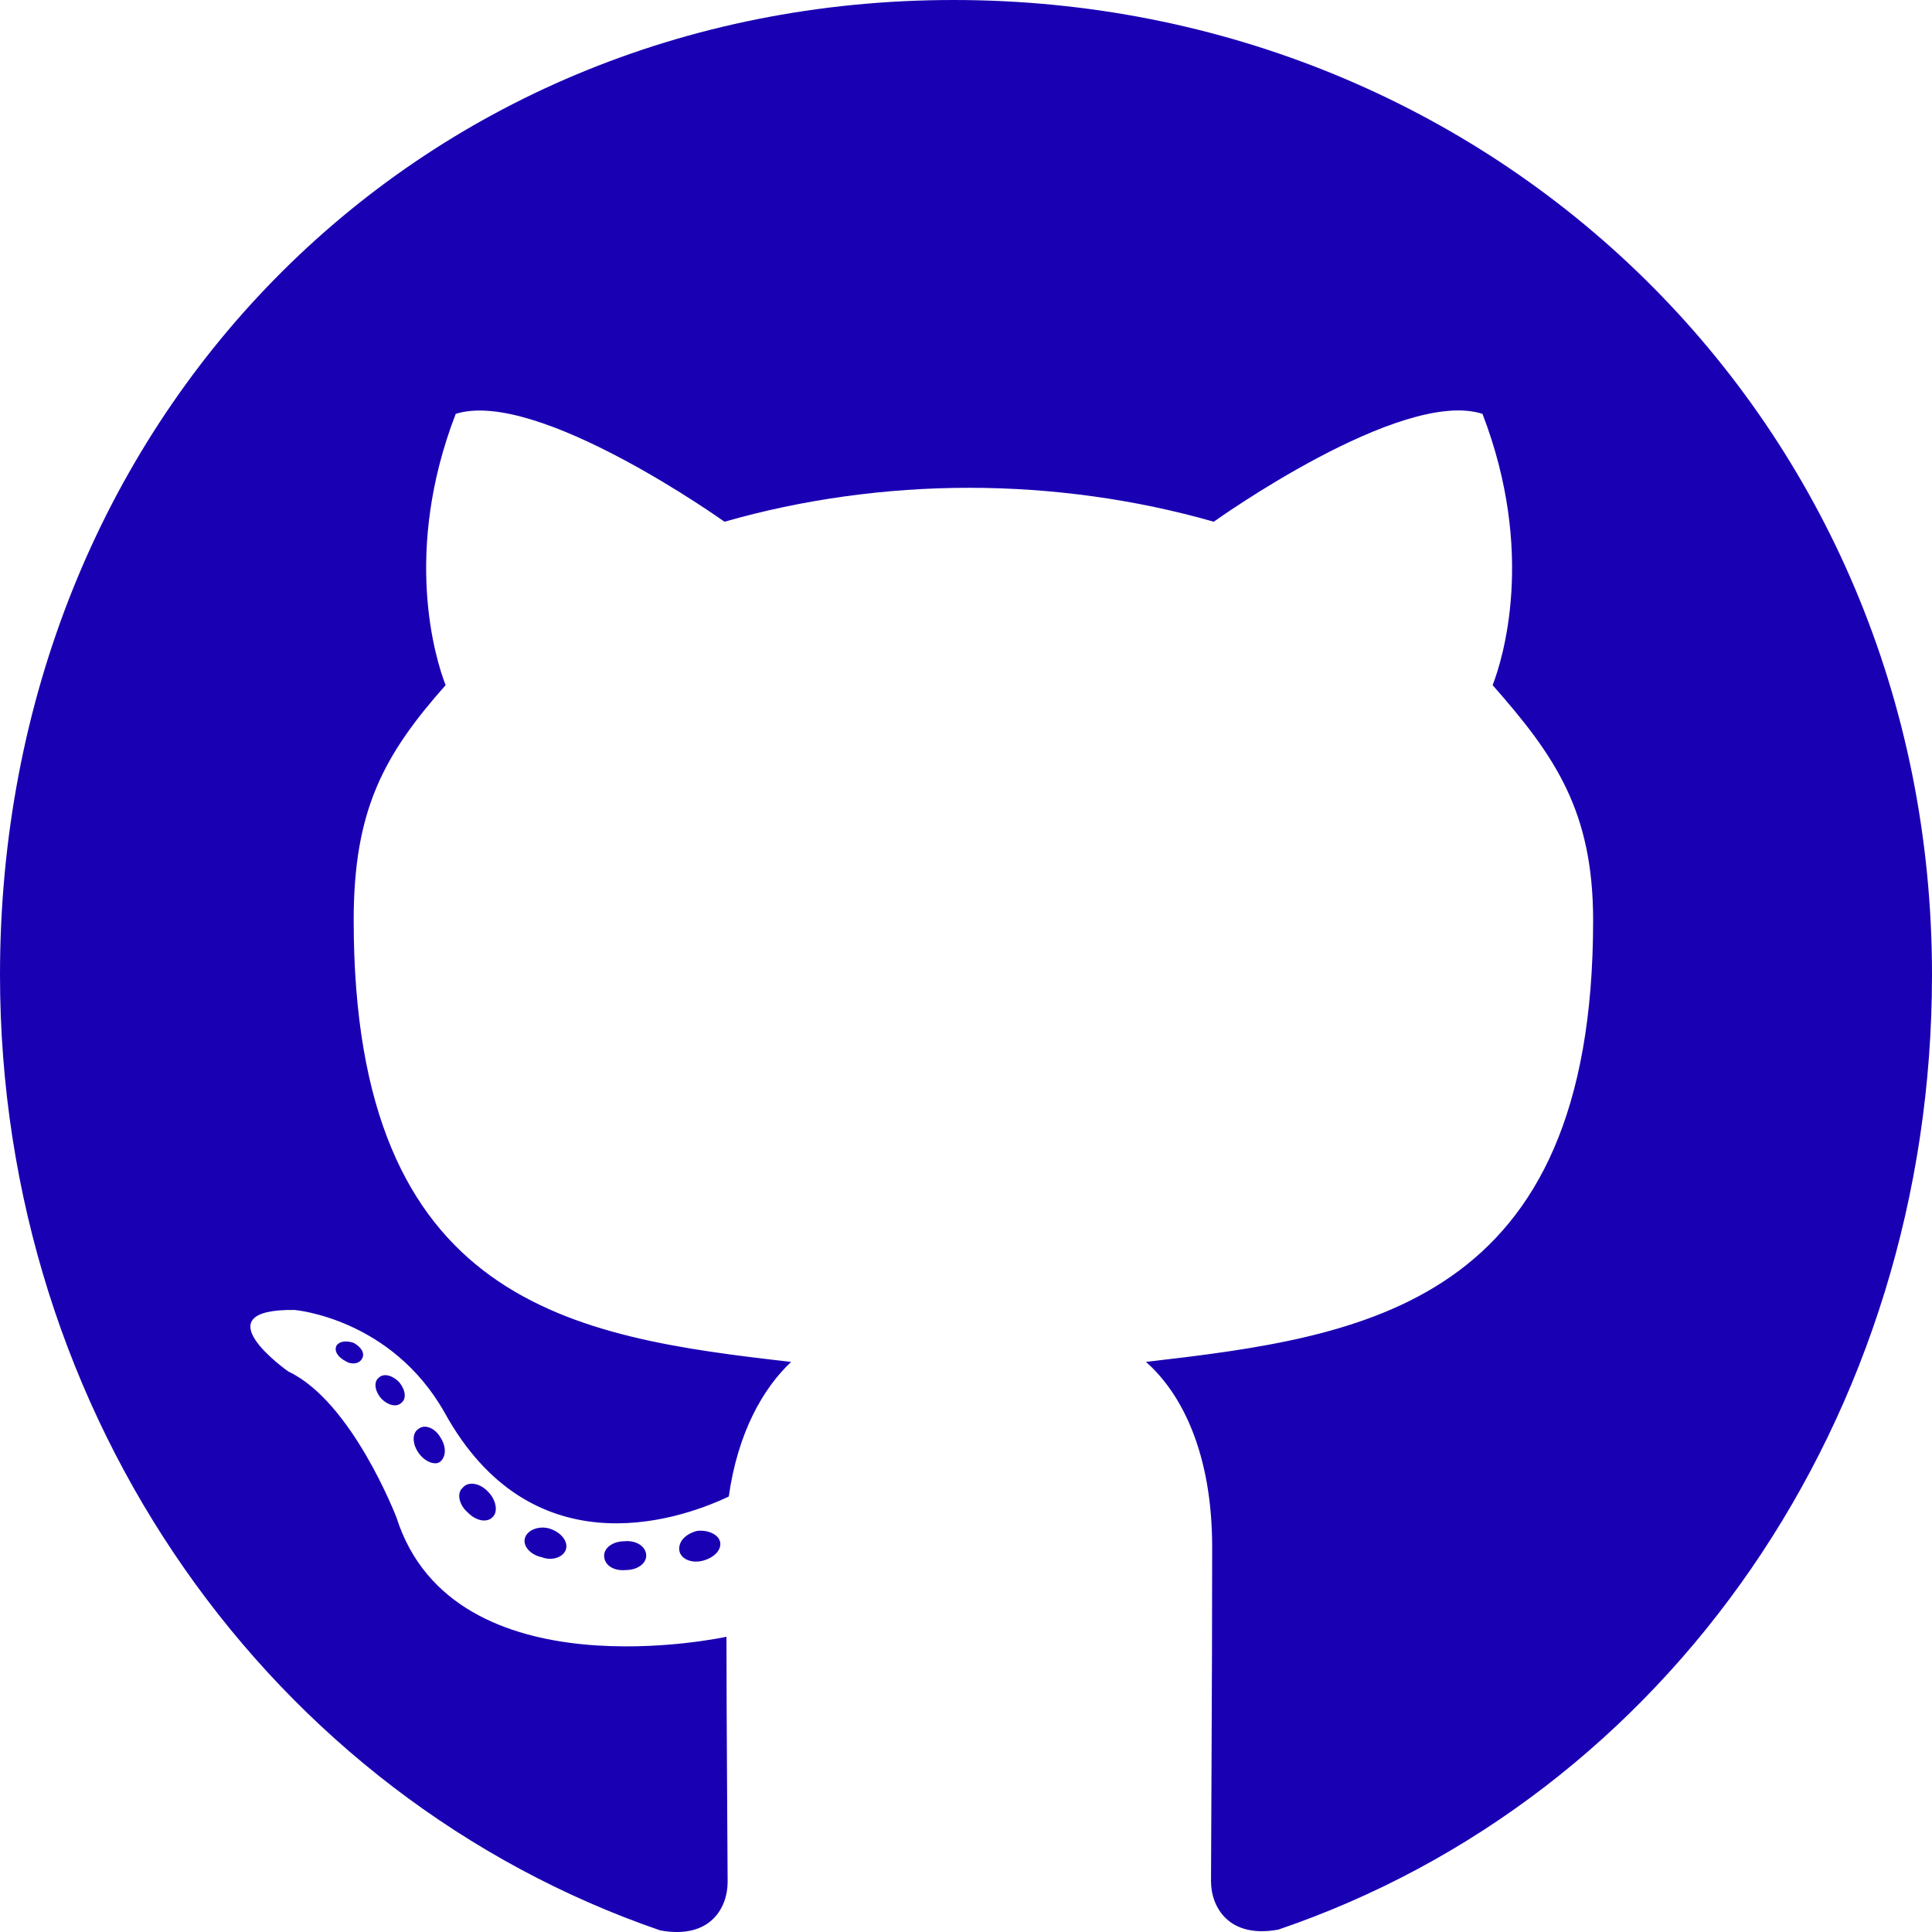
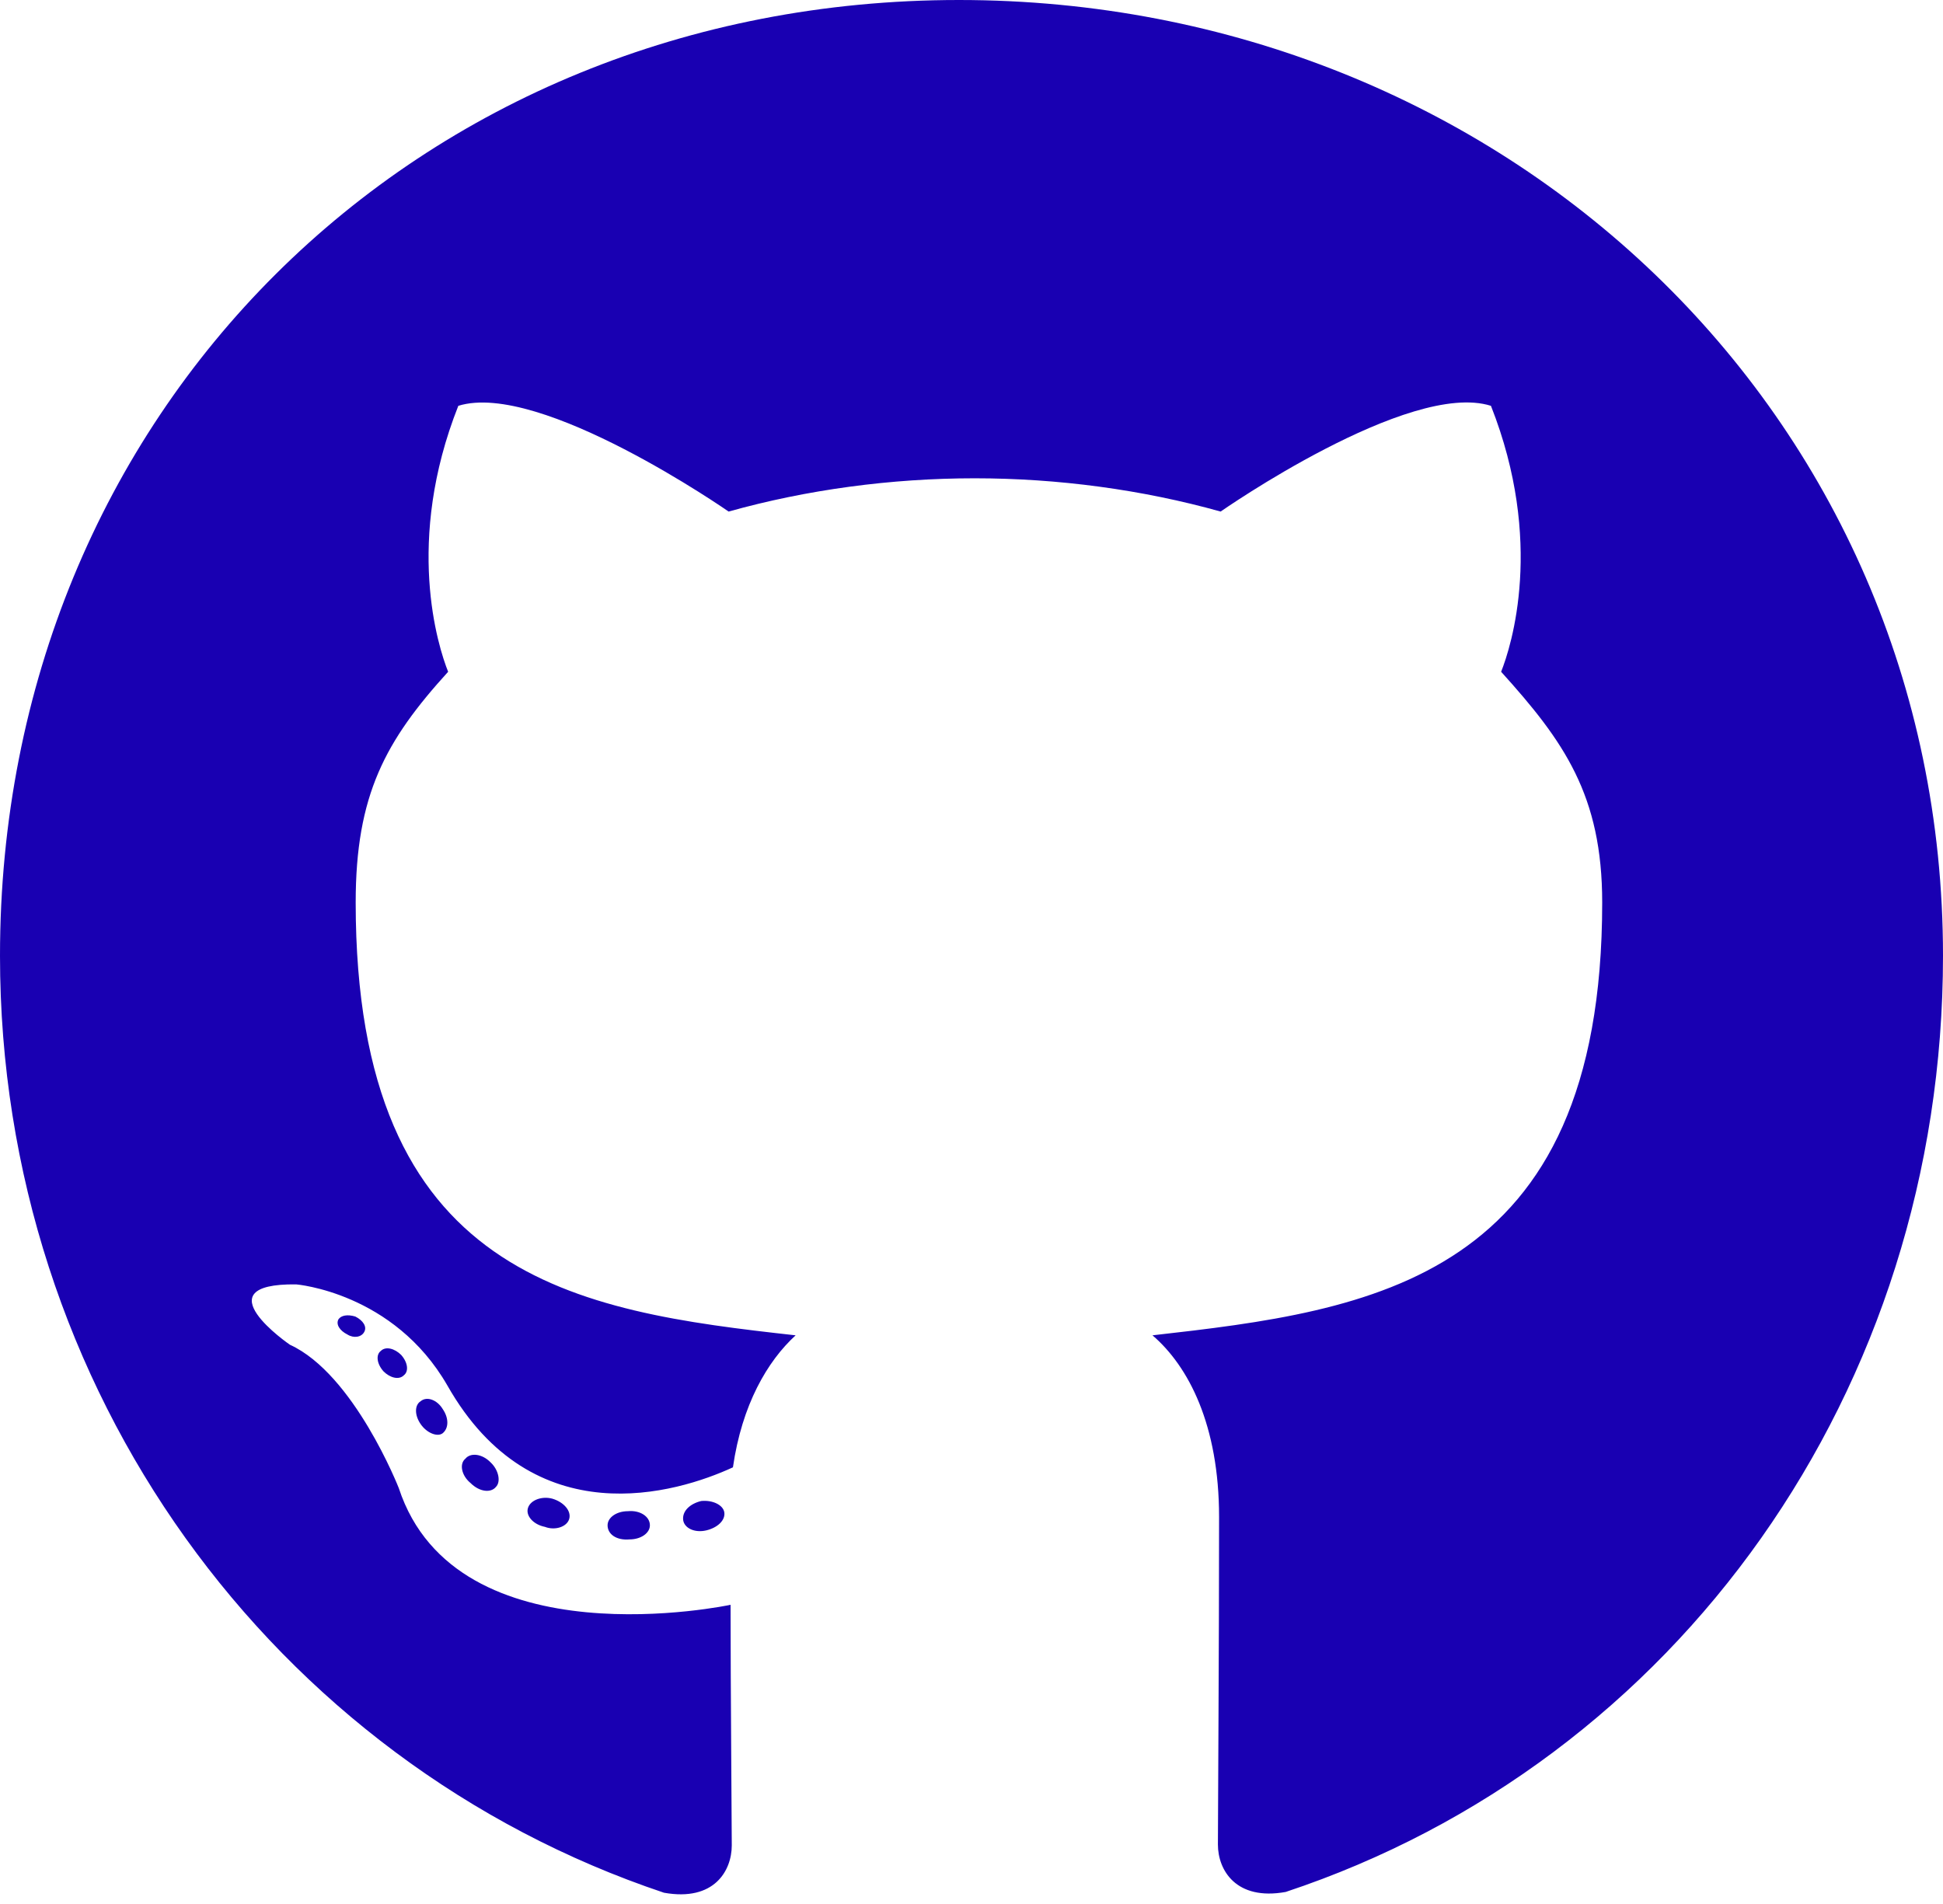
- <svg xmlns="http://www.w3.org/2000/svg" width="60" height="60" viewBox="0 0 60 60" fill="none">
-   <path d="M20.069 48.312C20.069 48.56 19.79 48.759 19.439 48.759C19.04 48.796 18.762 48.597 18.762 48.312C18.762 48.064 19.04 47.865 19.391 47.865C19.754 47.828 20.069 48.027 20.069 48.312ZM16.306 47.754C16.222 48.002 16.464 48.287 16.827 48.361C17.141 48.486 17.504 48.361 17.577 48.113C17.649 47.865 17.419 47.58 17.056 47.468C16.742 47.381 16.391 47.505 16.306 47.754ZM21.653 47.543C21.302 47.63 21.061 47.865 21.097 48.151C21.133 48.399 21.448 48.56 21.811 48.473C22.161 48.386 22.403 48.151 22.367 47.903C22.331 47.667 22.004 47.505 21.653 47.543ZM29.613 0C12.835 0 0 13.064 0 30.273C0 44.032 8.444 55.806 20.504 59.95C22.052 60.235 22.597 59.255 22.597 58.448C22.597 57.679 22.561 53.436 22.561 50.831C22.561 50.831 14.093 52.691 12.315 47.133C12.315 47.133 10.935 43.523 8.952 42.592C8.952 42.592 6.181 40.645 9.145 40.682C9.145 40.682 12.157 40.93 13.815 43.883C16.464 48.672 20.903 47.295 22.633 46.476C22.911 44.491 23.698 43.114 24.569 42.295C17.806 41.525 10.984 40.52 10.984 28.585C10.984 25.173 11.903 23.461 13.839 21.278C13.524 20.471 12.496 17.146 14.153 12.853C16.681 12.047 22.5 16.203 22.5 16.203C24.919 15.508 27.52 15.149 30.097 15.149C32.673 15.149 35.274 15.508 37.694 16.203C37.694 16.203 43.512 12.035 46.04 12.853C47.698 17.159 46.669 20.471 46.355 21.278C48.29 23.474 49.476 25.186 49.476 28.585C49.476 40.558 42.351 41.513 35.589 42.295C36.702 43.275 37.645 45.136 37.645 48.051C37.645 52.232 37.609 57.406 37.609 58.423C37.609 59.23 38.165 60.21 39.702 59.925C51.798 55.806 60 44.032 60 30.273C60 13.064 46.391 0 29.613 0ZM11.758 42.791C11.601 42.915 11.637 43.2 11.843 43.436C12.036 43.635 12.315 43.721 12.472 43.56C12.629 43.436 12.593 43.151 12.387 42.915C12.194 42.717 11.915 42.63 11.758 42.791ZM10.452 41.786C10.367 41.947 10.488 42.146 10.73 42.27C10.923 42.394 11.165 42.357 11.25 42.183C11.335 42.022 11.214 41.823 10.972 41.699C10.73 41.625 10.536 41.662 10.452 41.786ZM14.371 46.203C14.177 46.364 14.25 46.736 14.528 46.972C14.806 47.257 15.157 47.295 15.315 47.096C15.472 46.935 15.399 46.563 15.157 46.327C14.891 46.041 14.528 46.004 14.371 46.203ZM12.992 44.379C12.798 44.503 12.798 44.826 12.992 45.111C13.185 45.396 13.512 45.52 13.669 45.396C13.863 45.235 13.863 44.913 13.669 44.627C13.5 44.342 13.185 44.218 12.992 44.379Z" fill="#1900B3" />
+ <svg xmlns="http://www.w3.org/2000/svg" width="50" height="49" viewBox="0 0 50 49" fill="none">
+   <path d="M16.724 39.254C16.724 39.456 16.492 39.617 16.2 39.617C15.867 39.647 15.635 39.486 15.635 39.254C15.635 39.052 15.867 38.891 16.159 38.891C16.462 38.861 16.724 39.022 16.724 39.254ZM13.589 38.8C13.518 39.002 13.72 39.234 14.022 39.294C14.284 39.395 14.587 39.294 14.647 39.093C14.708 38.891 14.516 38.659 14.214 38.569C13.952 38.498 13.659 38.599 13.589 38.8ZM18.044 38.629C17.752 38.7 17.55 38.891 17.581 39.123C17.611 39.325 17.873 39.456 18.175 39.385C18.468 39.315 18.669 39.123 18.639 38.921C18.609 38.73 18.337 38.599 18.044 38.629ZM24.677 0C10.696 0 0 10.615 0 24.597C0 35.776 7.036 45.343 17.087 48.71C18.377 48.941 18.831 48.145 18.831 47.49C18.831 46.865 18.8 43.417 18.8 41.3C18.8 41.3 11.744 42.812 10.262 38.296C10.262 38.296 9.113 35.363 7.46 34.607C7.46 34.607 5.151 33.024 7.621 33.054C7.621 33.054 10.131 33.256 11.512 35.655C13.72 39.546 17.419 38.427 18.861 37.762C19.093 36.149 19.748 35.03 20.474 34.365C14.839 33.74 9.153 32.923 9.153 23.226C9.153 20.454 9.919 19.062 11.532 17.288C11.27 16.633 10.413 13.931 11.794 10.444C13.901 9.788 18.75 13.165 18.75 13.165C20.766 12.601 22.933 12.309 25.081 12.309C27.228 12.309 29.395 12.601 31.411 13.165C31.411 13.165 36.26 9.778 38.367 10.444C39.748 13.941 38.891 16.633 38.629 17.288C40.242 19.073 41.23 20.464 41.23 23.226C41.23 32.954 35.292 33.73 29.657 34.365C30.585 35.161 31.371 36.673 31.371 39.042C31.371 42.44 31.341 46.643 31.341 47.47C31.341 48.125 31.804 48.921 33.085 48.69C43.165 45.343 50 35.776 50 24.597C50 10.615 38.659 0 24.677 0ZM9.798 34.768C9.667 34.869 9.698 35.101 9.869 35.292C10.03 35.454 10.262 35.524 10.393 35.393C10.524 35.292 10.494 35.06 10.323 34.869C10.161 34.708 9.929 34.637 9.798 34.768ZM8.71 33.952C8.639 34.083 8.74 34.244 8.942 34.345C9.103 34.446 9.304 34.415 9.375 34.274C9.446 34.143 9.345 33.982 9.143 33.881C8.942 33.821 8.78 33.851 8.71 33.952ZM11.976 37.54C11.815 37.671 11.875 37.974 12.107 38.165C12.339 38.397 12.631 38.427 12.762 38.266C12.893 38.135 12.833 37.833 12.631 37.641C12.409 37.409 12.107 37.379 11.976 37.54ZM10.827 36.059C10.665 36.159 10.665 36.421 10.827 36.653C10.988 36.885 11.26 36.986 11.391 36.885C11.552 36.754 11.552 36.492 11.391 36.26C11.25 36.028 10.988 35.927 10.827 36.059Z" fill="#1900B2" />
</svg>
